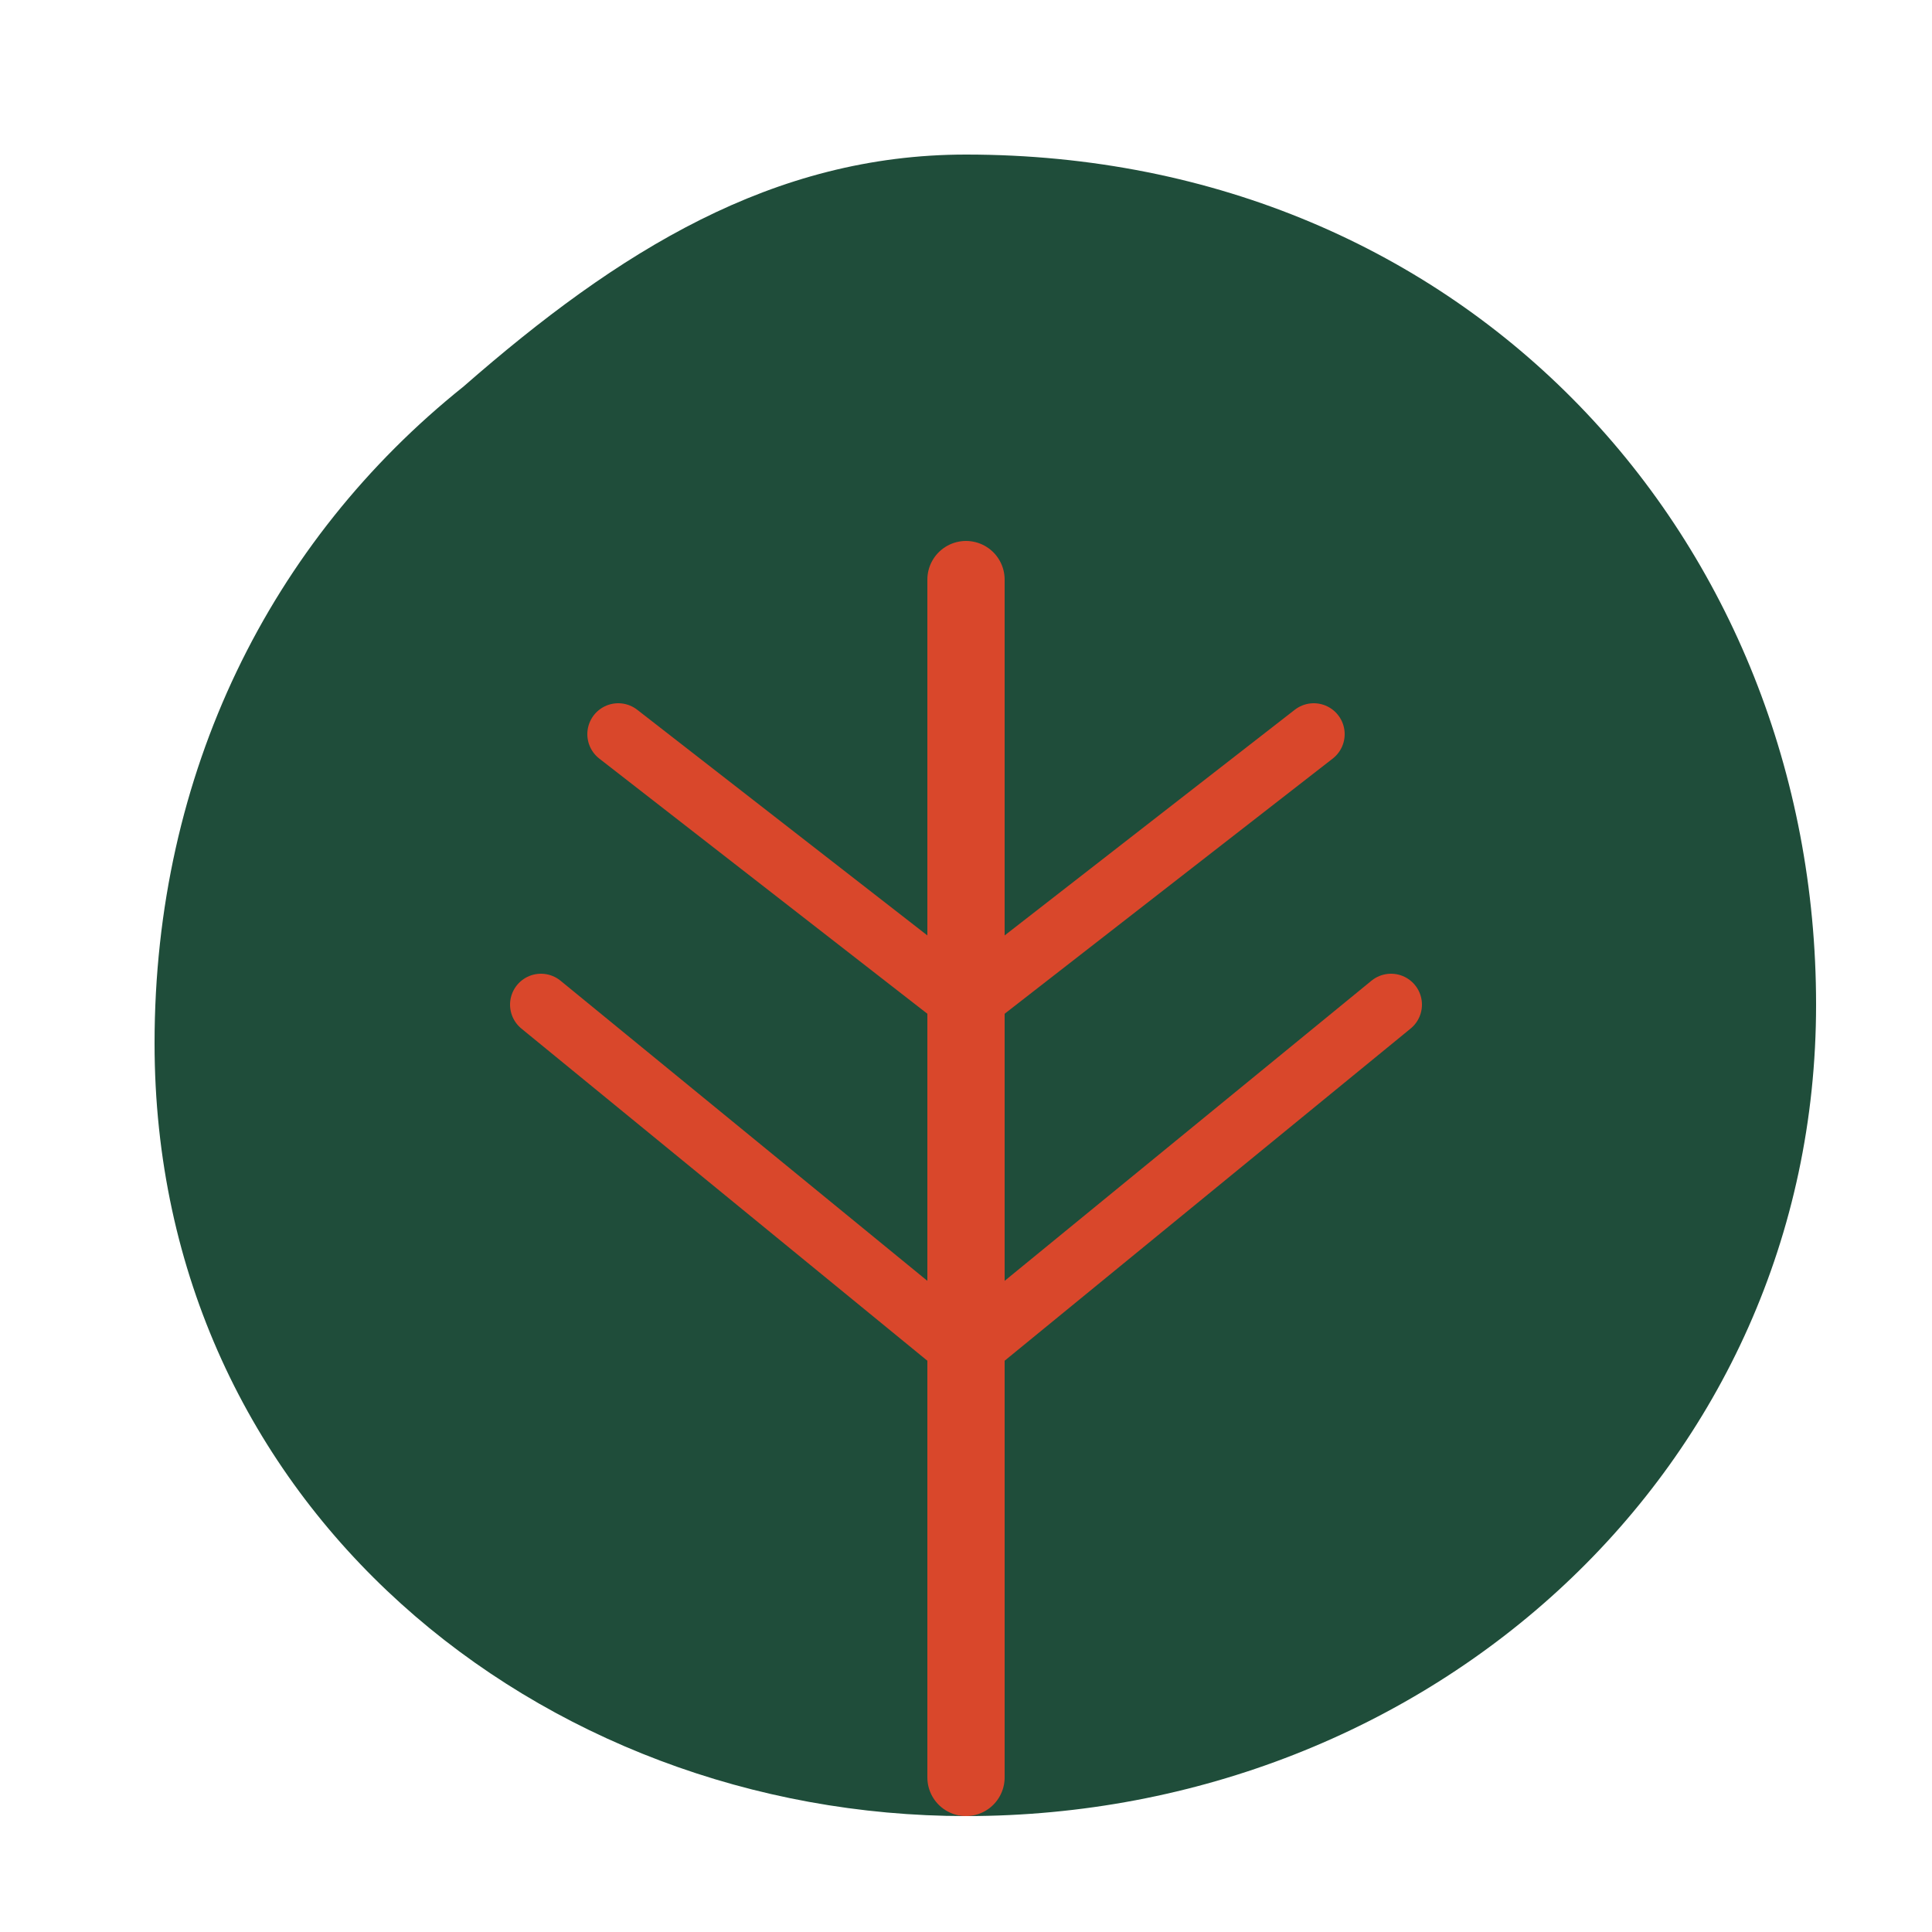
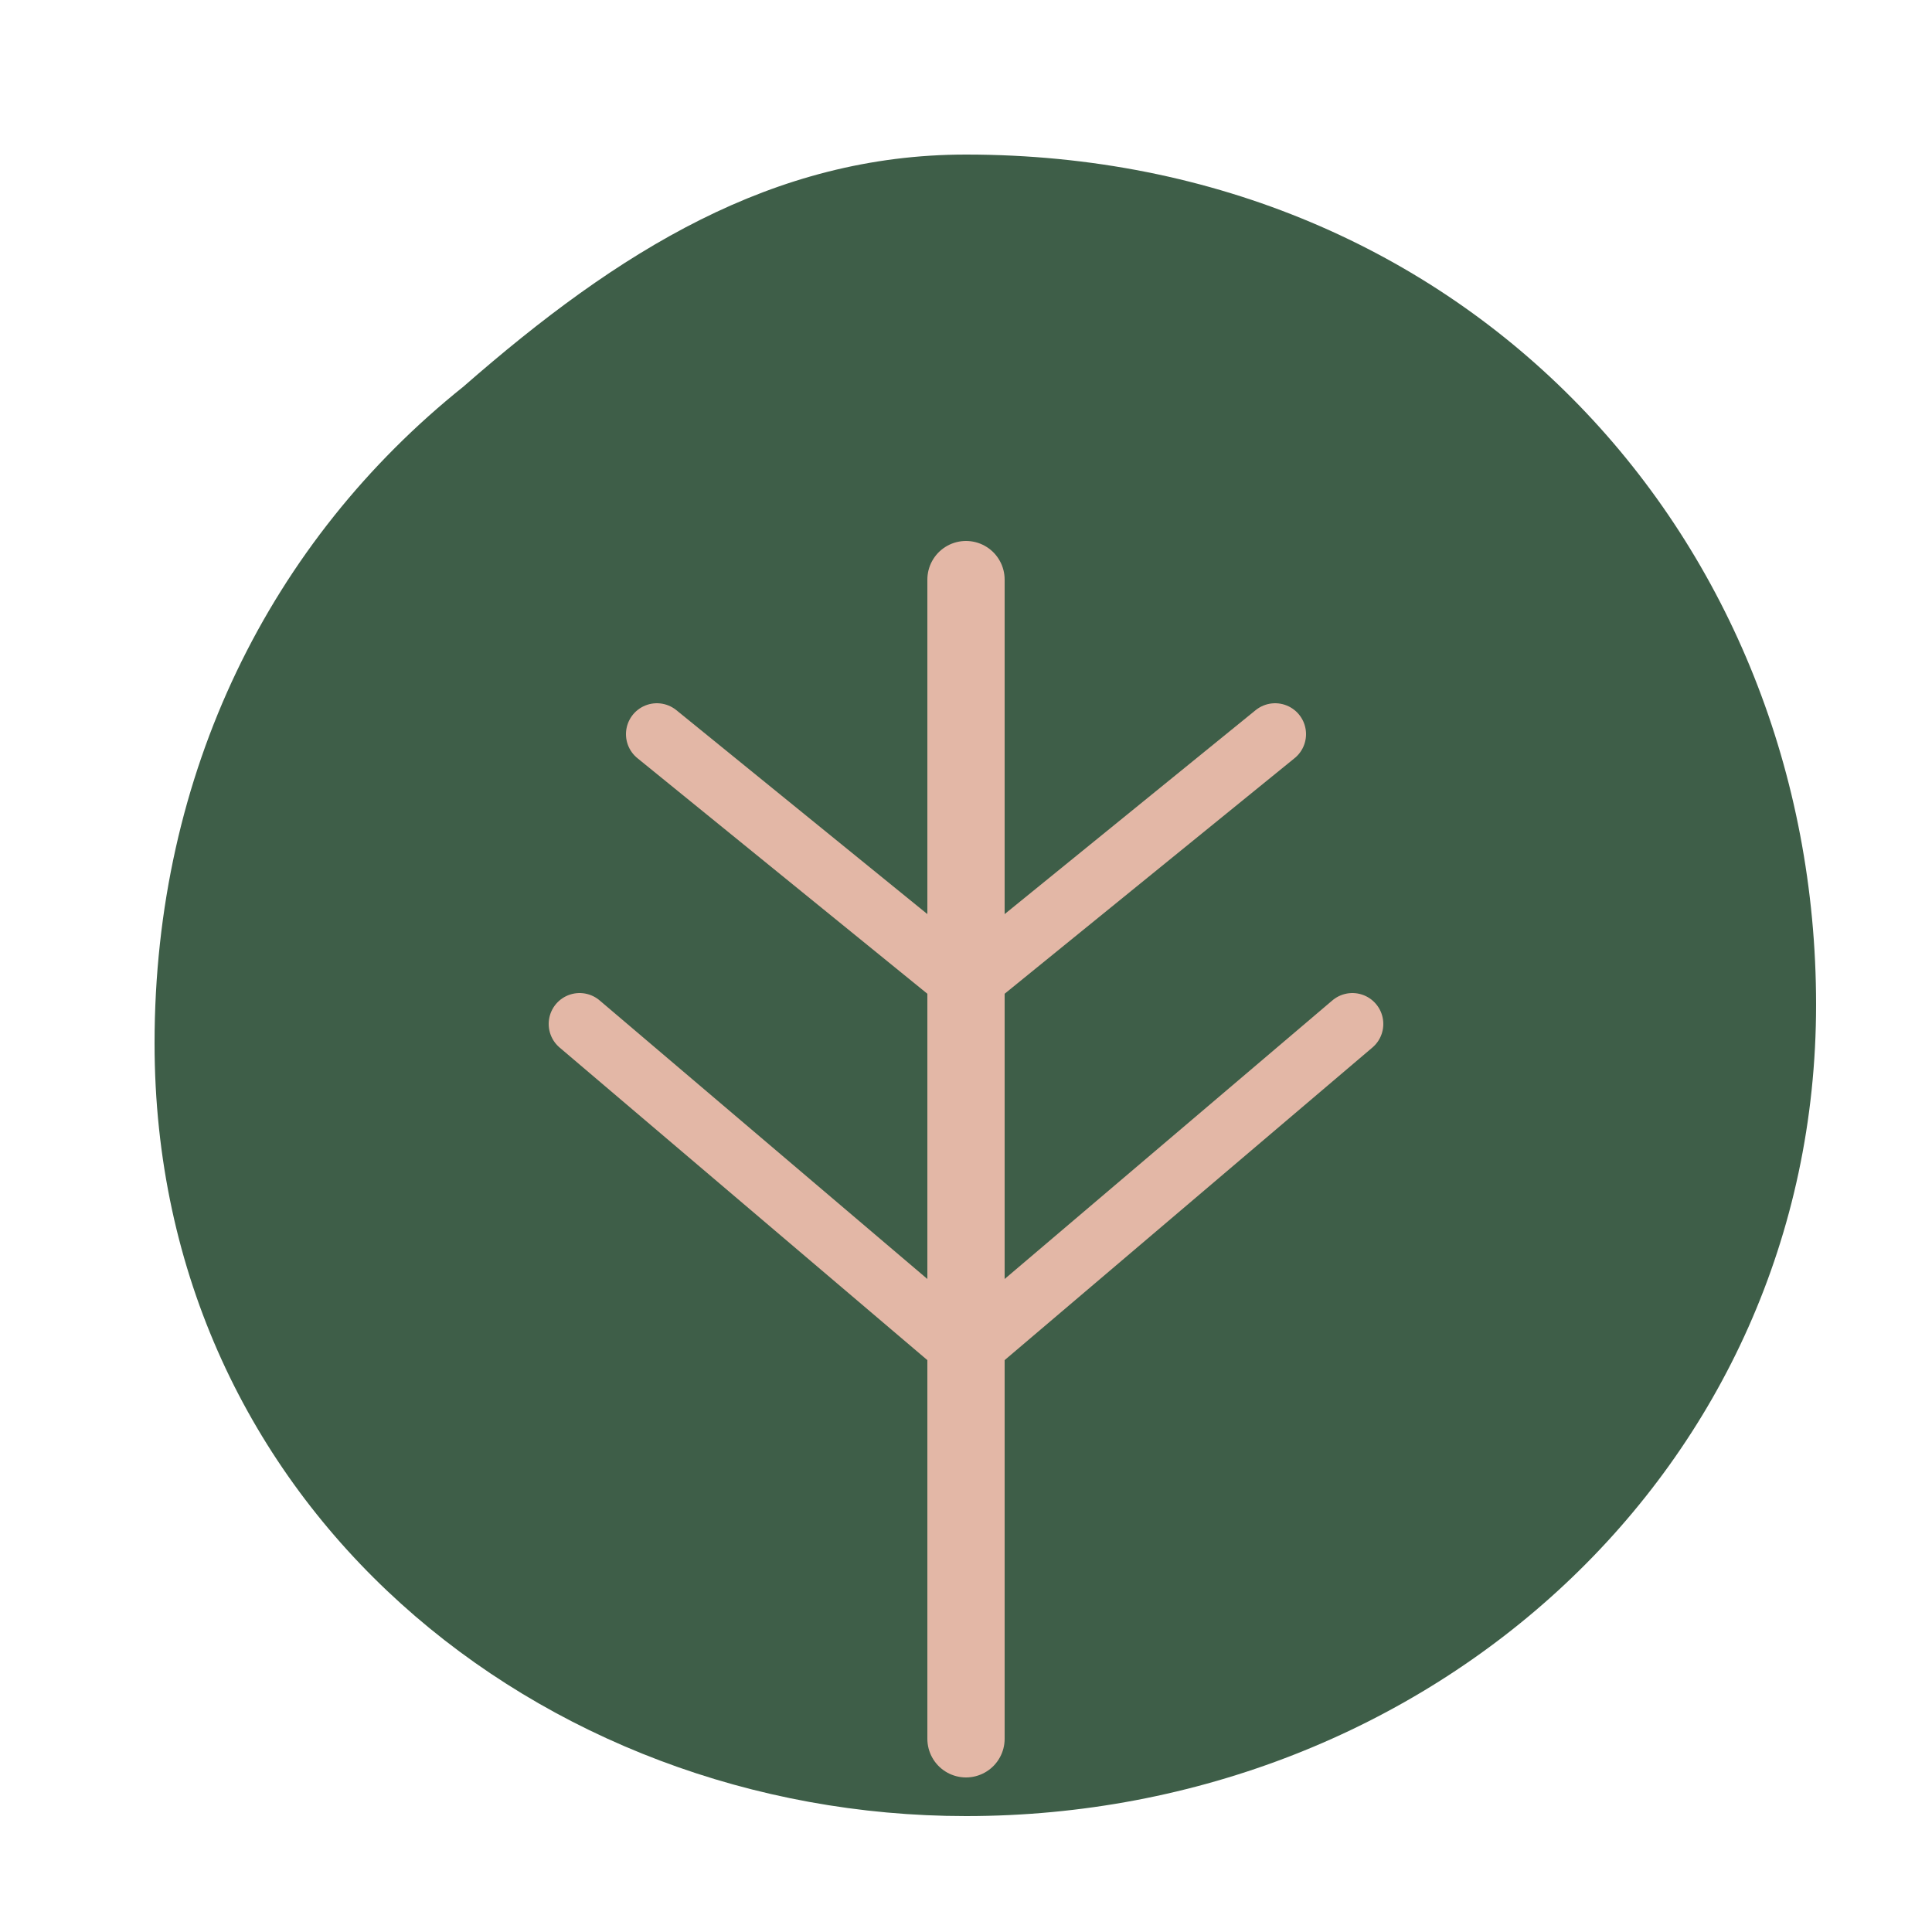
<svg xmlns="http://www.w3.org/2000/svg" viewBox="0 0 100 100" width="512" height="512">
-   <g transform="">
-     <path d="M50 8 C76 8 94 28 94 52 C94 76 74 94 50 94 C28 94 8 78 8 54 C8 40 14 28 24 20 C32 13 40 8 50 8 Z" fill="#1F4D3A" />
-     <g stroke="#D9472B" stroke-linecap="round" fill="none">
-       <path d="M50 92 L50 30" stroke-width="4" />
-       <path d="M50 70 L28 52 M50 70 L72 52 M50 52 L32 38 M50 52 L68 38" stroke-width="3.2" />
+   <g>
+     <path d="M50 8C76 8 94 28 94 52C94 76 74 94 50 94C28 94 8 78 8 54C8 40 14 28 24 20C32 13 40 8 50 8Z" fill="#3E5E48" />
+     <g stroke="#E3B7A6" stroke-linecap="round" fill="none">
+       <path d="M50 90V30" stroke-width="4" />
+       <path d="M50 70L30 53M50 70L70 53M50 51L34 38M50 51L66 38" stroke-width="3.2" />
    </g>
  </g>
</svg>
